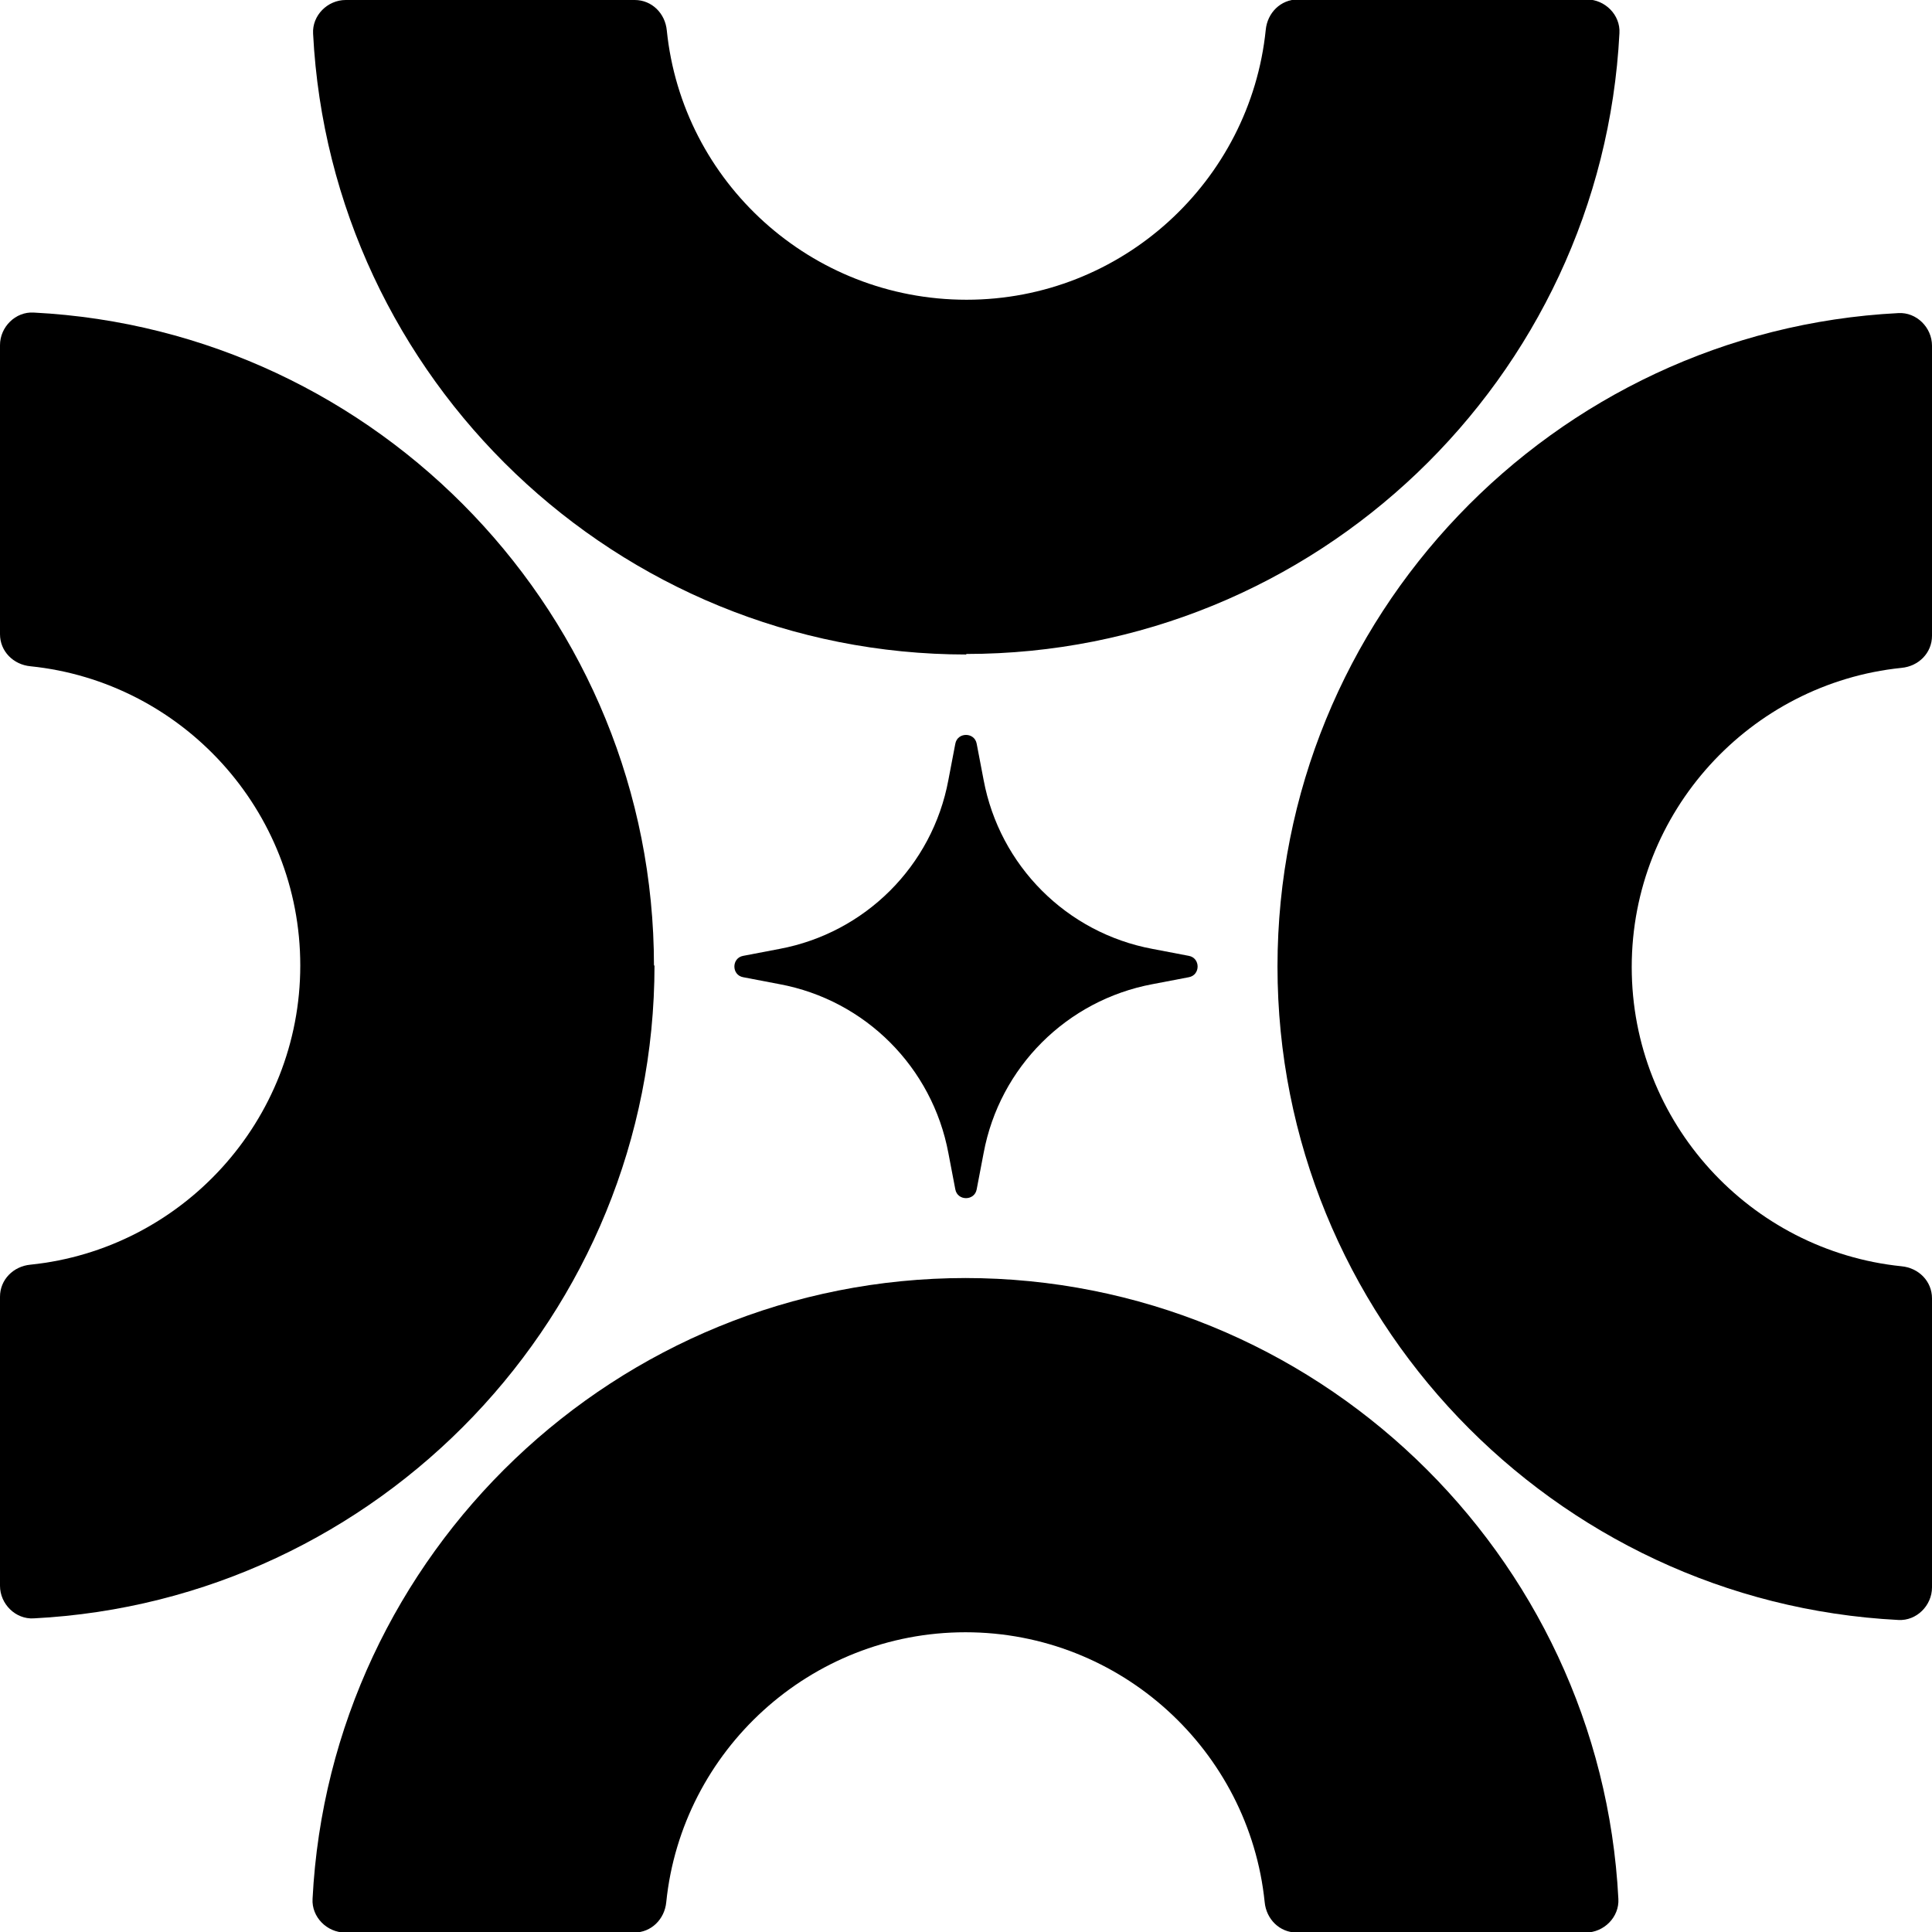
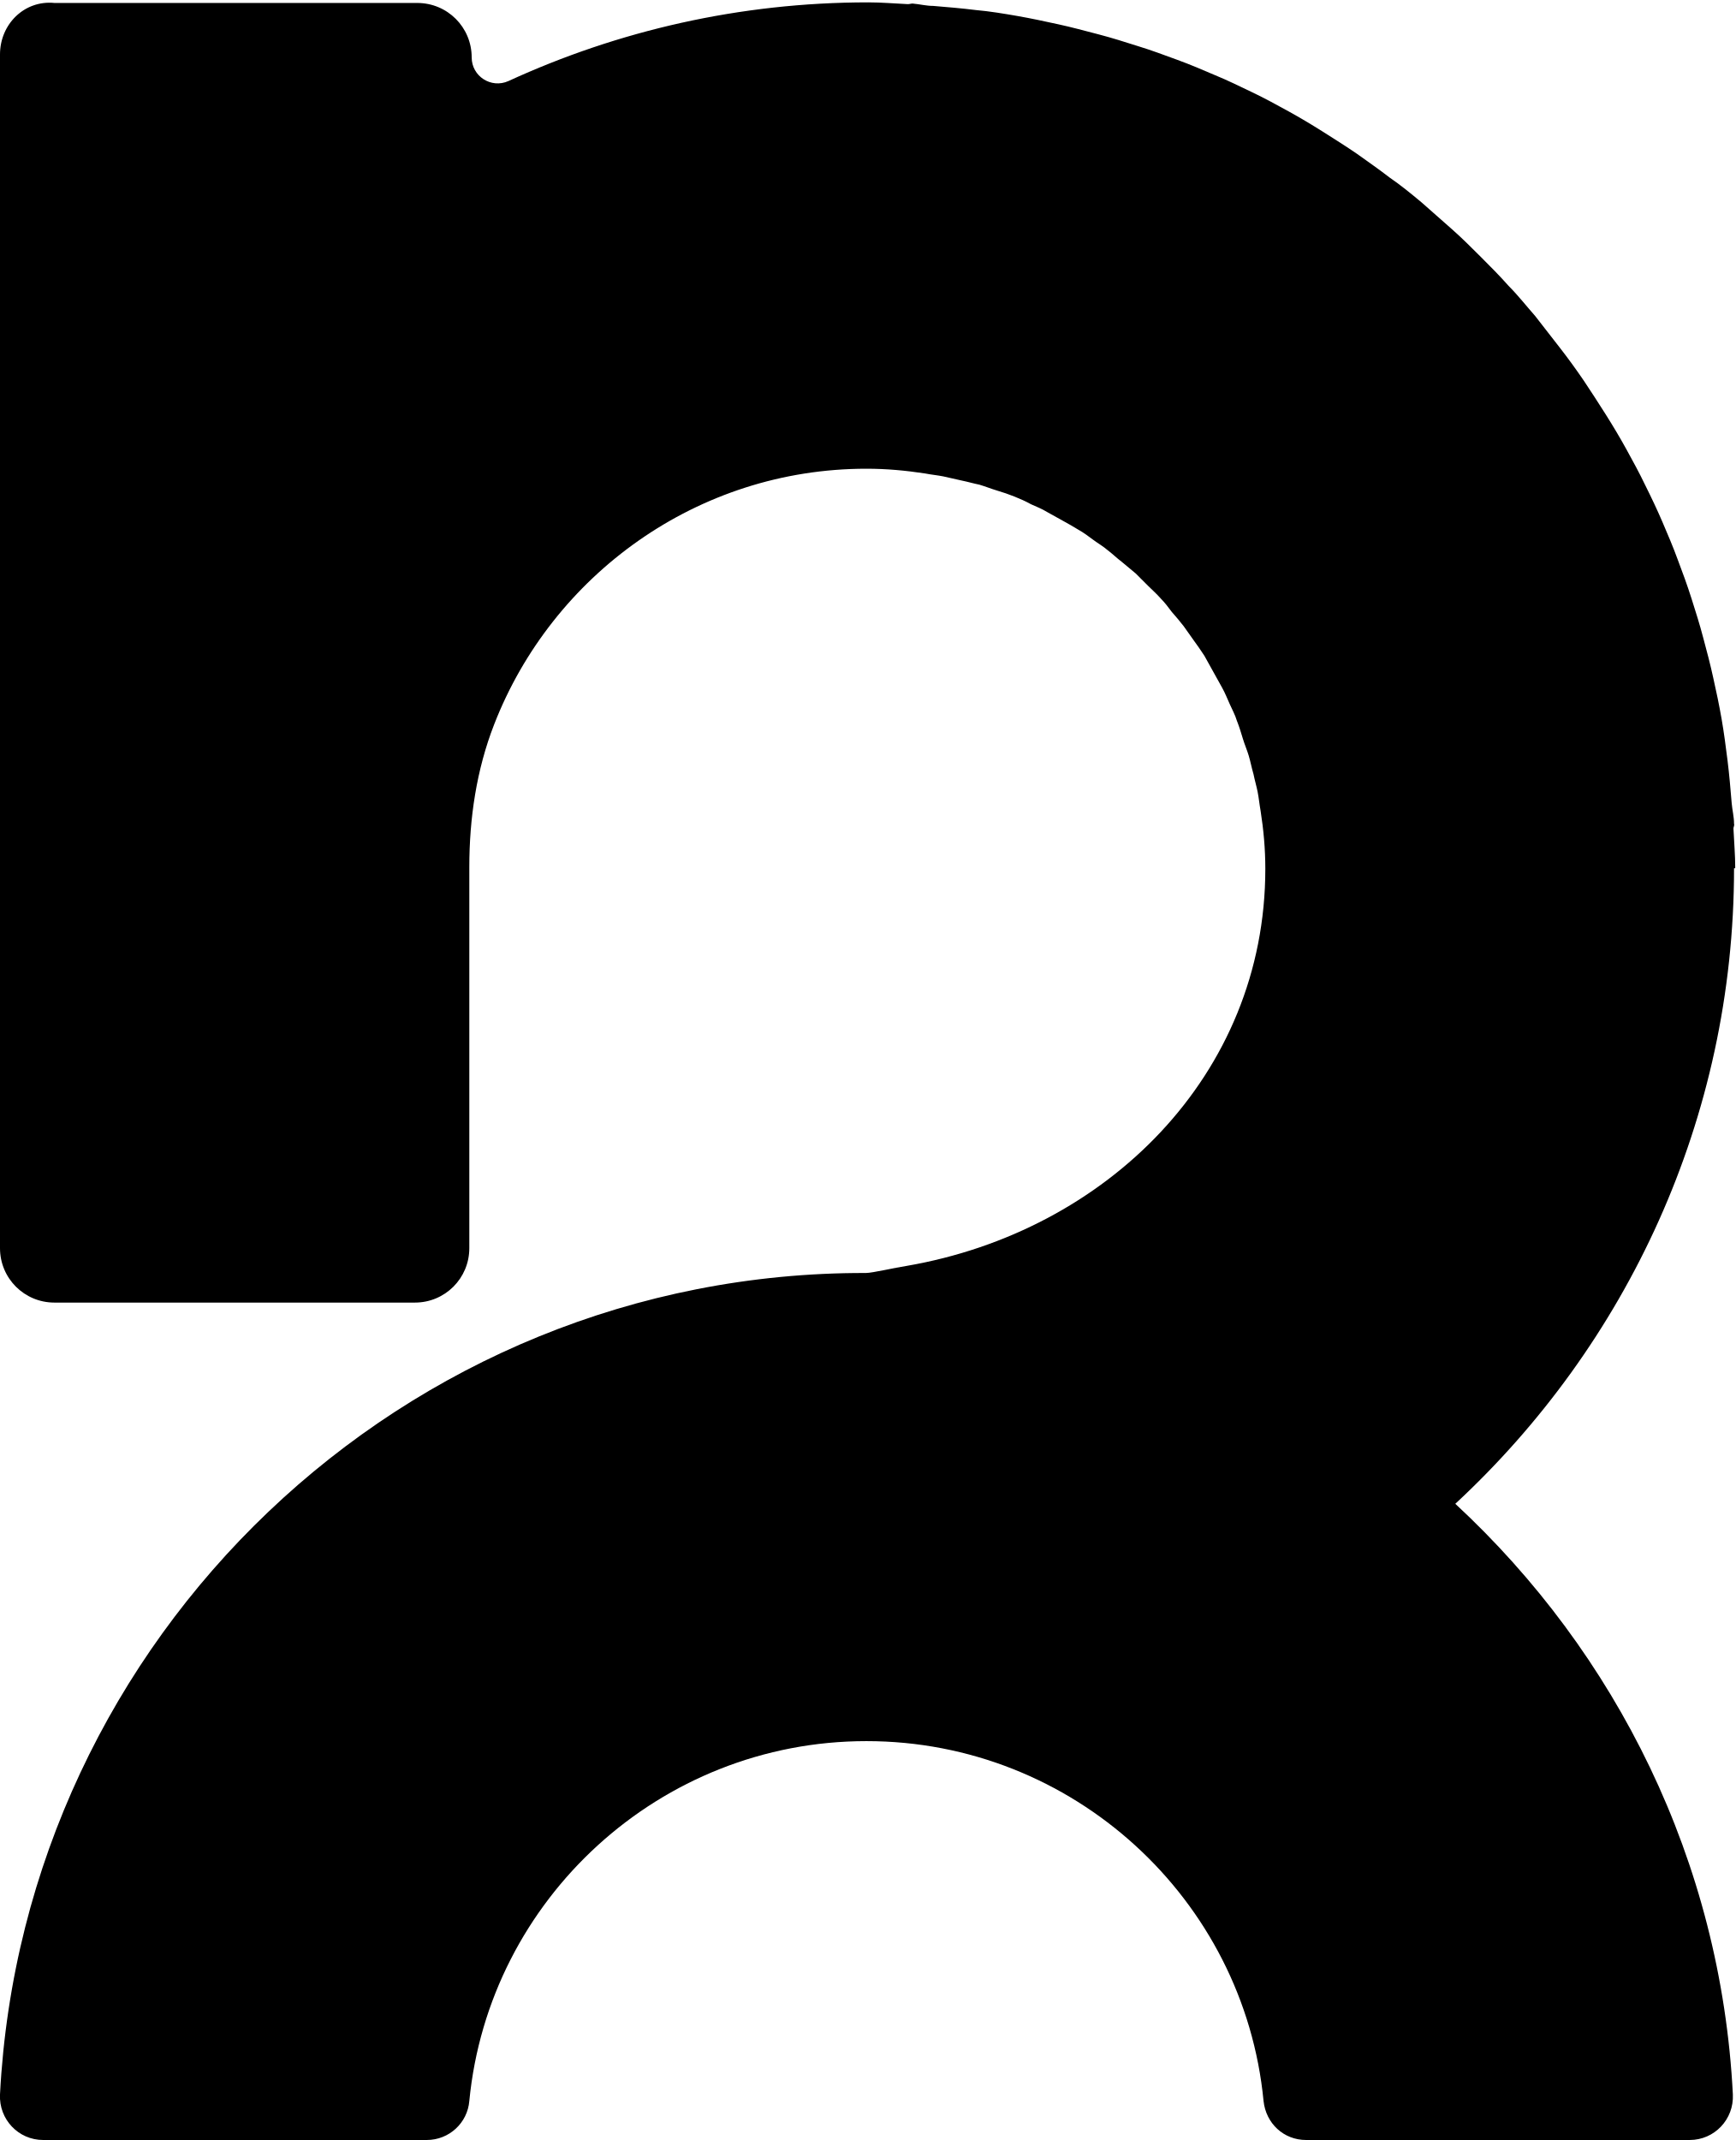
- <svg xmlns="http://www.w3.org/2000/svg" id="Layer_2" data-name="Layer 2" viewBox="0 0 36.16 36.16">
+ <svg xmlns="http://www.w3.org/2000/svg" id="Layer_2" data-name="Layer 2" viewBox="0 0 29.32 36.16">
  <g id="Layer_1-2" data-name="Layer 1">
-     <g>
-       <g>
-         <path d="M18.08,12.24c6.54,0,11.9-5.16,12.23-11.62.02-.34-.27-.63-.61-.63h-5.41c-.32,0-.57.25-.6.57-.29,2.83-2.69,5.05-5.6,5.05S12.77,3.41,12.48.57c-.03-.32-.28-.57-.6-.57h-5.41c-.34,0-.63.29-.61.63.33,6.46,5.69,11.62,12.23,11.62Z" />
-         <path d="M36.16,11.88v-5.41c0-.34-.29-.63-.63-.61-6.46.33-11.62,5.69-11.62,12.23s5.16,11.9,11.62,12.23c.34.02.63-.27.63-.61v-5.41c0-.32-.25-.57-.57-.6-2.83-.29-5.05-2.69-5.05-5.6s2.22-5.31,5.05-5.6c.32-.03.57-.28.57-.6Z" />
-         <path d="M18.08,23.92c-6.54,0-11.9,5.16-12.23,11.62-.02.34.27.63.61.63h5.41c.32,0,.57-.25.6-.57.29-2.83,2.69-5.05,5.6-5.05s5.31,2.22,5.6,5.05c.03.32.28.57.6.57h5.41c.34,0,.63-.29.61-.63-.33-6.46-5.69-11.62-12.23-11.62Z" />
-         <path d="M12.24,18.08C12.24,11.54,7.09,6.18.63,5.85c-.34-.02-.63.27-.63.61v5.41c0,.32.25.57.57.6,2.83.29,5.05,2.69,5.05,5.6s-2.22,5.31-5.05,5.6c-.32.03-.57.28-.57.6v5.41c0,.34.29.63.63.61,6.46-.33,11.62-5.69,11.62-12.23Z" />
-       </g>
-       <path d="M18.28,13.92l.13.68c.3,1.6,1.55,2.86,3.16,3.16l.68.13c.22.04.22.36,0,.4l-.68.13c-1.6.3-2.86,1.55-3.16,3.16l-.13.68c-.04.22-.36.22-.4,0l-.13-.68c-.3-1.6-1.55-2.86-3.16-3.16l-.68-.13c-.22-.04-.22-.36,0-.4l.68-.13c1.6-.3,2.86-1.55,3.16-3.16l.13-.68c.04-.22.36-.22.4,0Z" />
-     </g>
+     <path d="M29.32,14.67c0-.23-.02-.44-.03-.67,0-.03.02-.05.01-.08,0-.12-.03-.23-.04-.35-.02-.24-.04-.48-.07-.72-.03-.24-.06-.47-.1-.7-.04-.23-.09-.47-.14-.69-.05-.23-.11-.46-.17-.68-.06-.23-.13-.45-.2-.67-.07-.22-.15-.44-.23-.65-.08-.22-.17-.43-.26-.64-.09-.21-.19-.42-.29-.62-.1-.21-.21-.41-.32-.61-.11-.2-.23-.4-.35-.59-.12-.19-.25-.39-.37-.57-.13-.19-.26-.37-.4-.55-.14-.18-.28-.36-.42-.54-.15-.17-.29-.35-.45-.51-.15-.17-.31-.33-.47-.49s-.32-.32-.49-.47c-.17-.15-.34-.3-.51-.45-.18-.15-.35-.29-.54-.42-.18-.14-.37-.27-.55-.4-.19-.13-.38-.25-.57-.37-.19-.12-.39-.24-.59-.35-.2-.11-.4-.22-.61-.32-.21-.1-.41-.2-.63-.29-.21-.09-.42-.18-.64-.26-.22-.08-.43-.16-.66-.23-.22-.07-.44-.14-.67-.2-.23-.06-.45-.12-.68-.17-.23-.05-.46-.1-.69-.14s-.47-.08-.7-.1c-.24-.03-.48-.05-.72-.07-.12,0-.23-.03-.35-.04-.03,0-.05.01-.08.01-.22-.01-.44-.03-.67-.03-2.17,0-4.23.48-6.08,1.33-.29.13-.62-.08-.62-.4,0-.51-.41-.92-.92-.92H.92C.41,0,0,.41,0,.92v20.17c0,.51.41.92.92.92h6.09c.51,0,.92-.41.92-.92v-6.44c0-.82.12-1.64.42-2.41.98-2.52,3.43-4.32,6.29-4.32.34,0,.66.03.99.08.1.02.21.03.31.05.1.02.21.05.31.07.1.02.2.05.3.07.1.03.2.07.3.1.1.03.19.06.29.1.1.04.19.08.28.13.09.04.19.08.27.13.09.05.18.1.27.15.09.05.18.1.26.15.09.05.17.11.25.17.08.06.17.11.25.18.08.06.15.13.23.19.08.07.16.13.24.2.07.07.14.14.21.21.07.07.15.14.21.21.07.07.13.15.19.23.07.08.13.15.2.24.06.08.11.16.17.24.06.08.12.17.18.26.05.09.1.18.15.27.05.09.1.18.15.27.05.09.09.19.13.28.04.09.09.18.12.28.04.1.07.2.1.3.03.1.07.19.1.29.03.1.05.21.08.31.02.1.05.2.07.3.02.1.03.21.05.32.05.32.08.64.08.98,0,3.49-2.69,6.13-6.06,6.71-.2.03-.58.12-.69.12C6.82,21.49.4,27.66,0,35.39c-.02.42.31.77.73.77h6.48c.38,0,.69-.29.72-.66.33-3.41,3.22-6.08,6.71-6.08s6.38,2.67,6.71,6.08c.04.38.34.66.72.66h6.48c.42,0,.75-.35.73-.77-.2-3.94-1.97-7.46-4.69-9.98,2.89-2.68,4.71-6.5,4.71-10.74Z" />
  </g>
</svg>
